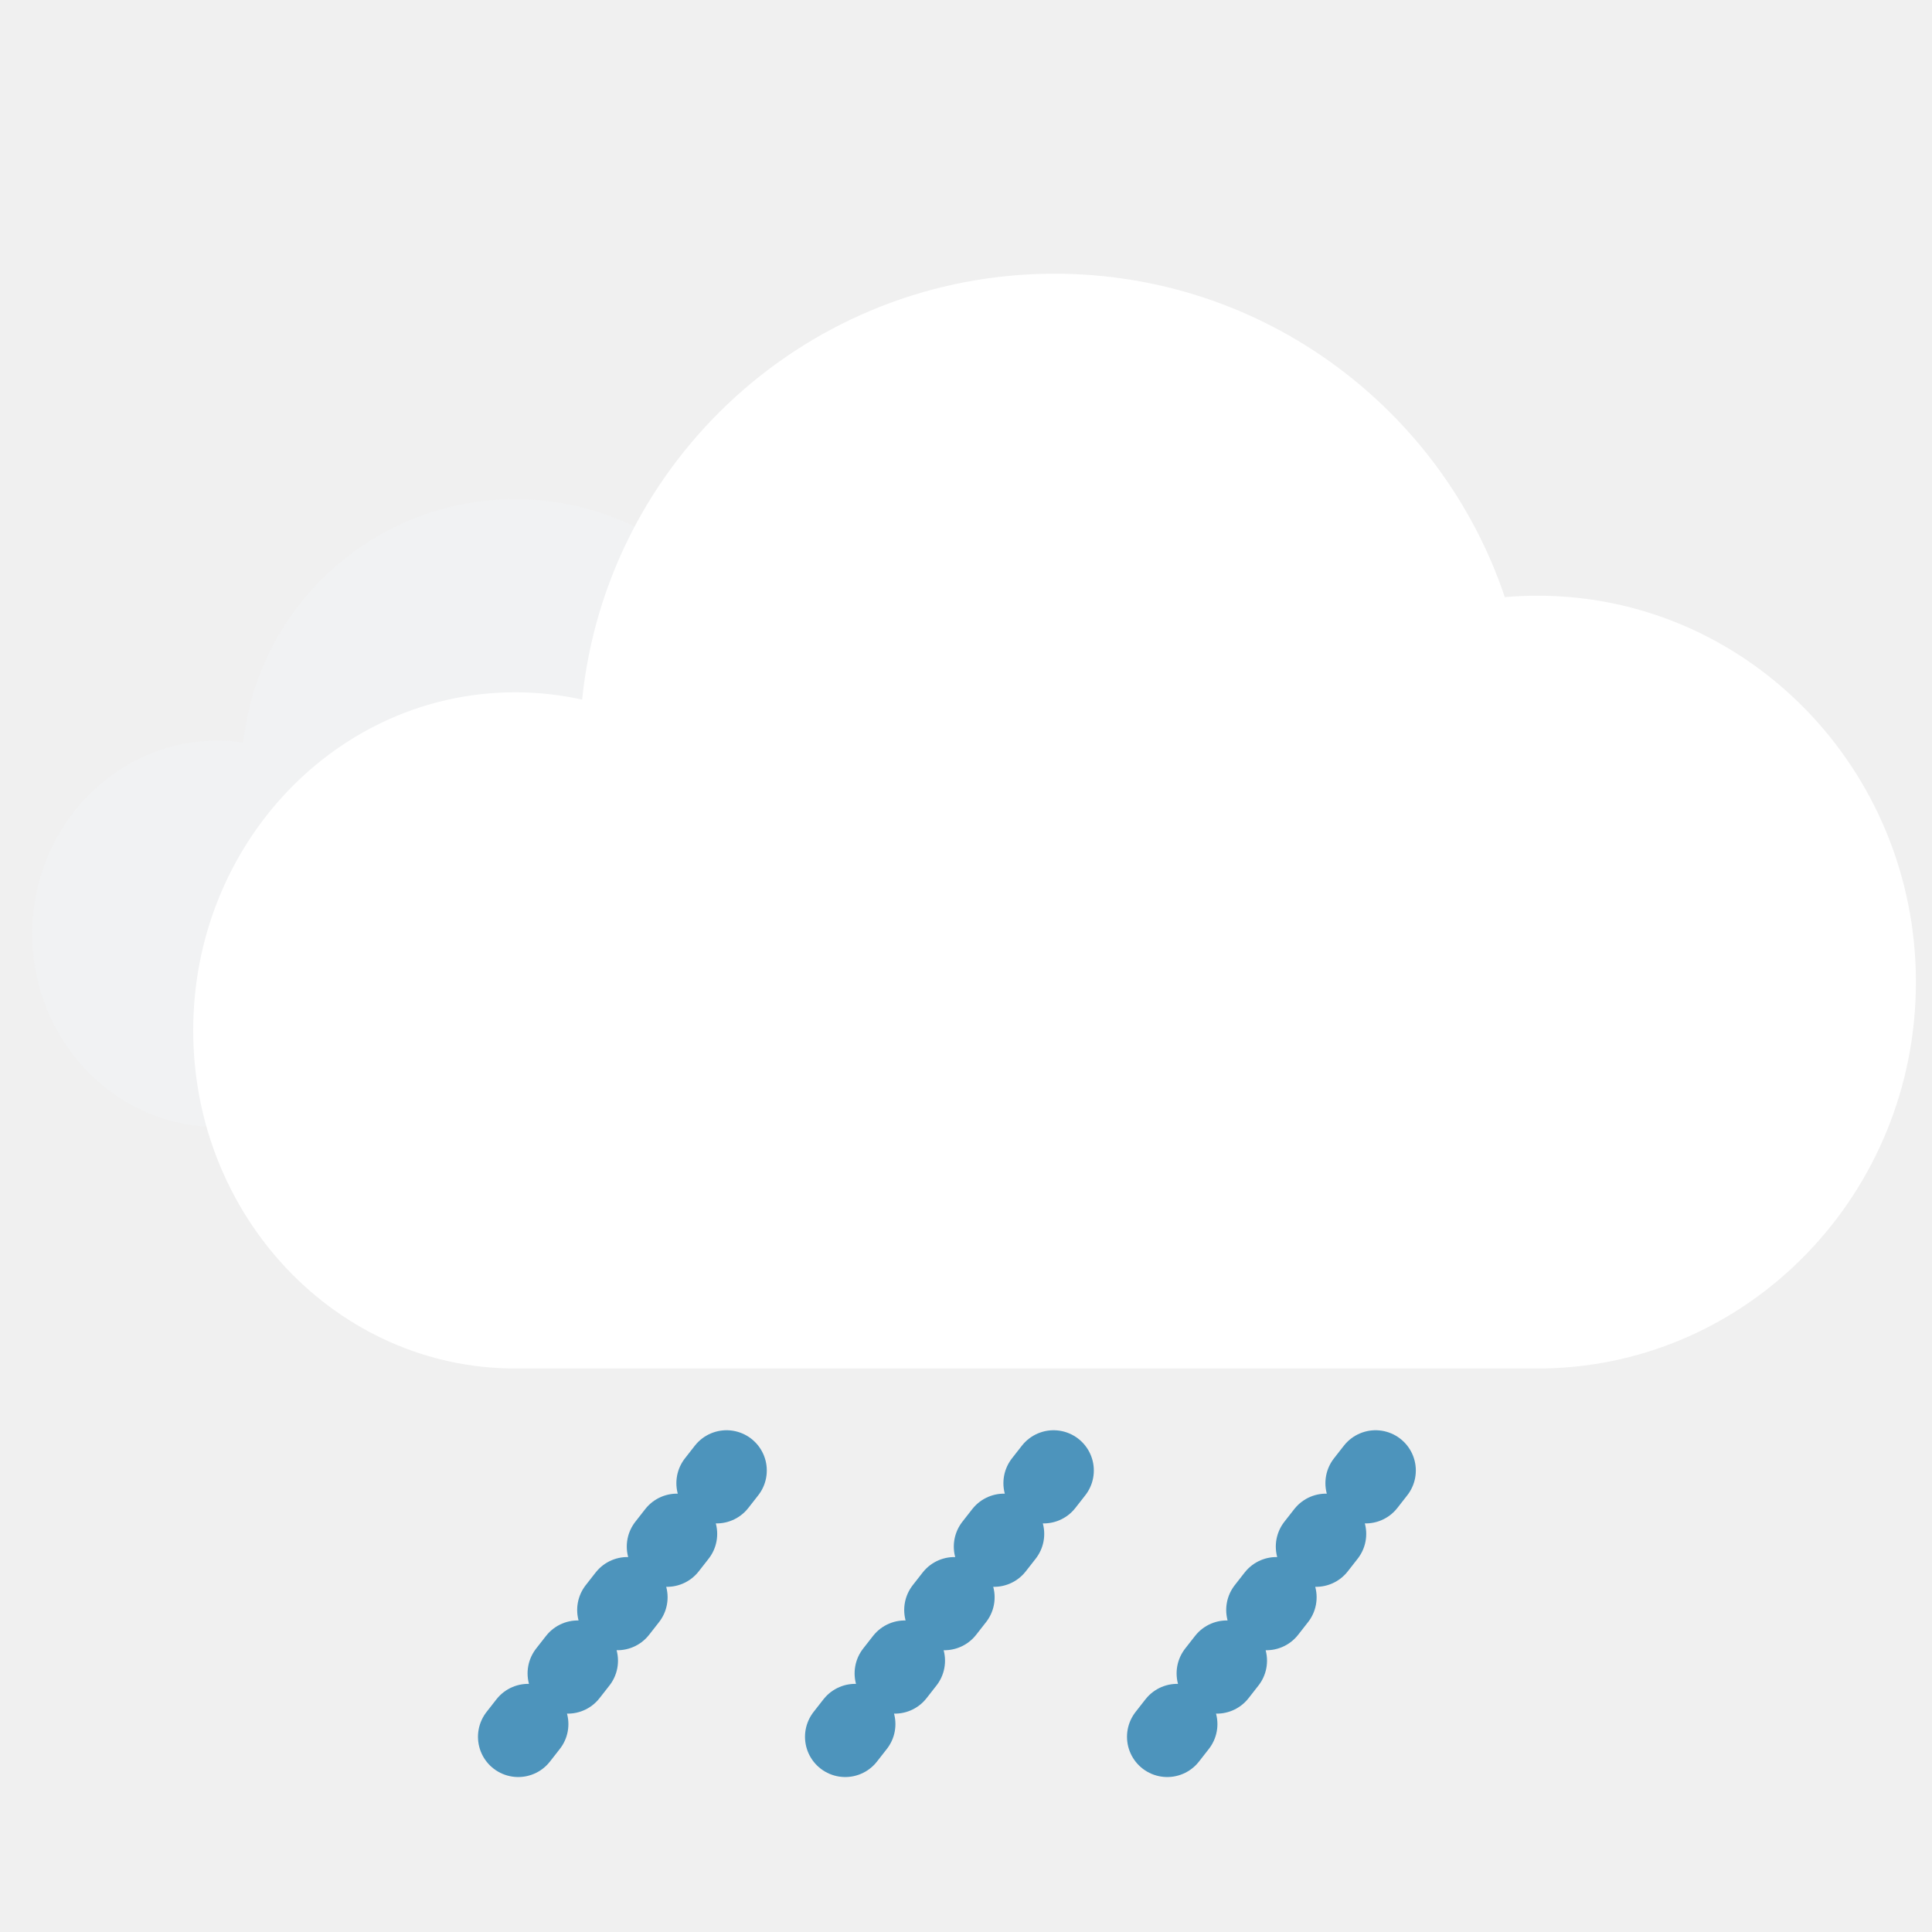
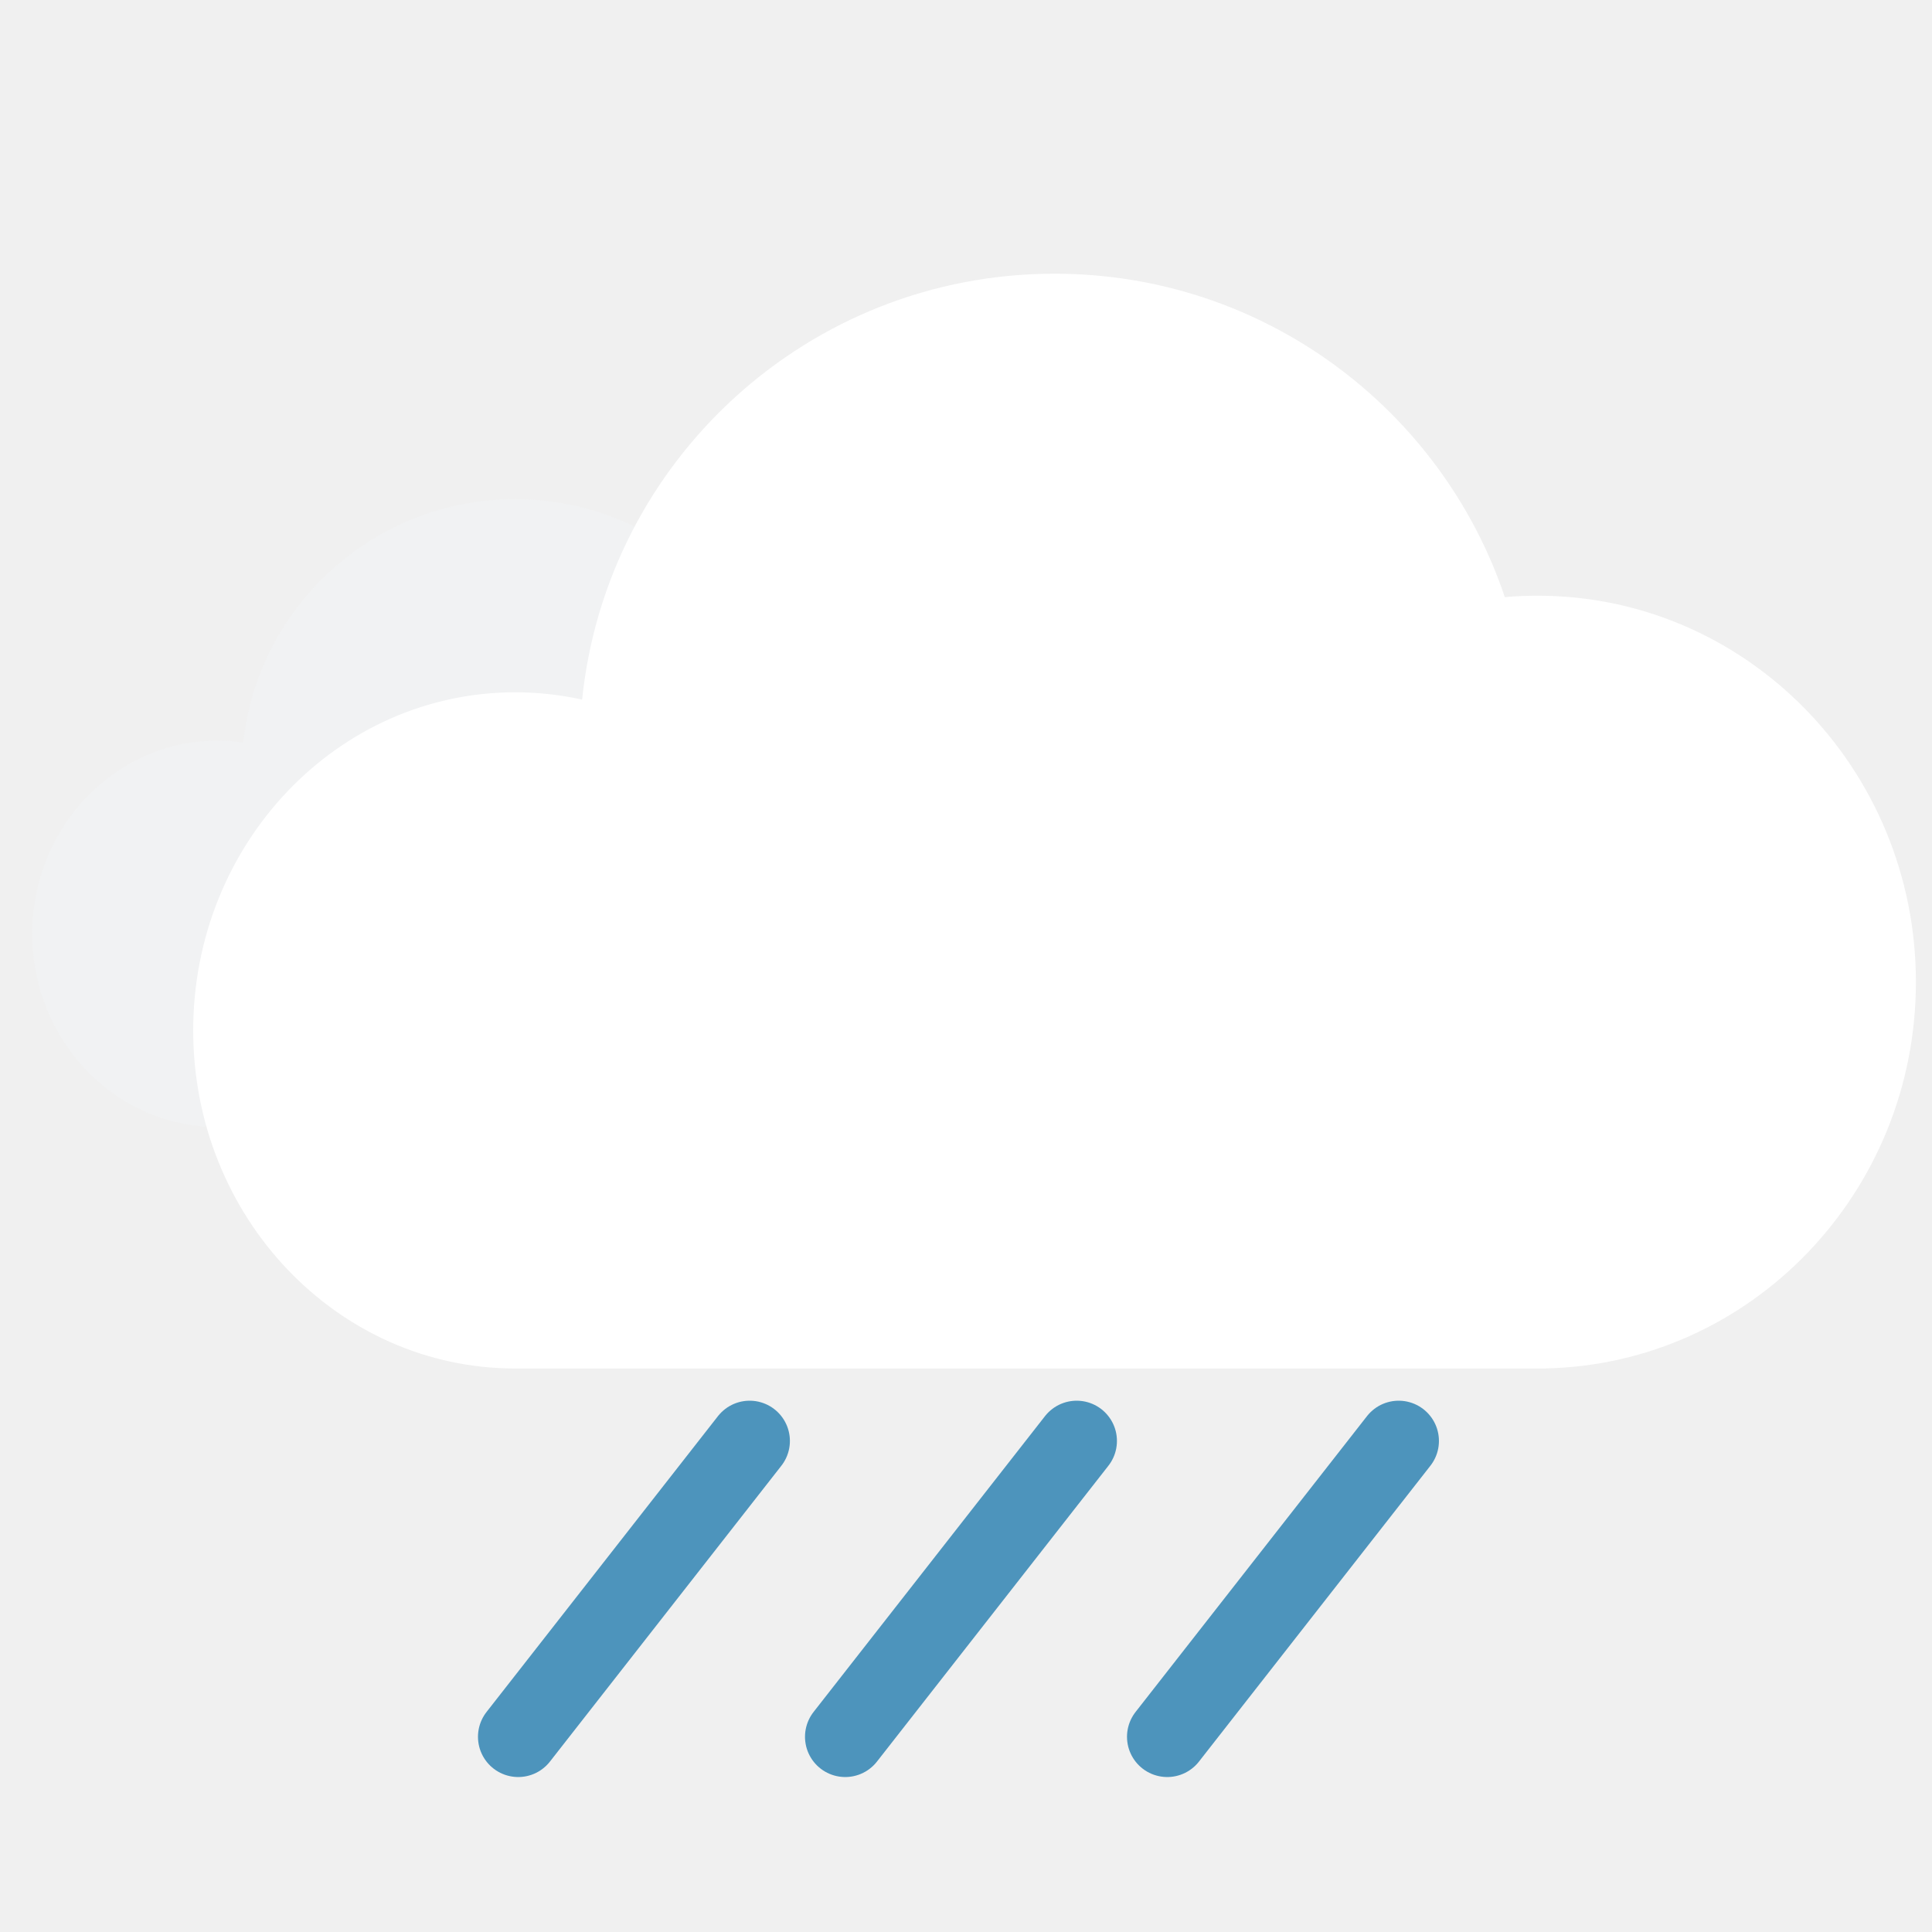
<svg xmlns="http://www.w3.org/2000/svg" width="120px" height="120px" viewBox="0 0 120 120" version="1.1">
-   <g id="u00d" stroke="none" stroke-width="1" fill="none" fill-rule="evenodd">
+   <g id="r02d" stroke="none" stroke-width="1" fill="none" fill-rule="evenodd">
    <path d="M13,70 L13,69.989 C6.881,69.716 2,64.453 2,58 C2,51.373 7.149,46 13.5,46 C14.044,46 14.58,46.039 15.104,46.116 C16.04,37.614 23.248,31 32,31 C39.312,31 45.545,35.616 47.945,42.093 C48.455,42.031 48.974,42 49.5,42 C56.956,42 63,48.268 63,56 C63,63.558 57.225,69.717 50.001,69.991 L50,70 L13,70 Z" id="cloud-copy" fill="#F1F2F3" opacity="0.9" />
    <path d="M32,85 C20.954,85 12,75.598 12,64 C12,52.402 20.954,43 32,43 C33.425,43 34.816,43.157 36.157,43.454 C37.68,28.593 50.236,17 65.5,17 C78.502,17 89.539,25.411 93.467,37.089 C94.137,37.03 94.815,37 95.5,37 C108.479,37 119,47.745 119,61 C119,74.084 108.748,84.722 96.001,84.995 L96,85 Z" id="cloud" fill="#FFFFFF" />
-     <line x1="32.188" y1="107.875" x2="46.562" y2="89.5" id="Line" stroke="#3084B3" stroke-width="5" opacity="0.85" stroke-linecap="round" stroke-dasharray="1,4" />
-     <line x1="52.5" y1="107.875" x2="66.875" y2="89.5" id="Line-Copy" stroke="#3084B3" stroke-width="5" opacity="0.85" stroke-linecap="round" stroke-dasharray="1,4" />
-     <line x1="72.5" y1="107.875" x2="86.875" y2="89.5" id="Line-Copy-2" stroke="#3084B3" stroke-width="5" opacity="0.85" stroke-linecap="round" stroke-dasharray="1,4" />
+     <line x1="32.188" y1="107.875" x2="46.562" y2="89.5" id="Line" stroke="#3084B3" stroke-width="5" opacity="0.85" stroke-linecap="round" />
+     <line x1="52.5" y1="107.875" x2="66.875" y2="89.5" id="Line-Copy" stroke="#3084B3" stroke-width="5" opacity="0.85" stroke-linecap="round" />
+     <line x1="72.5" y1="107.875" x2="86.875" y2="89.5" id="Line-Copy-2" stroke="#3084B3" stroke-width="5" opacity="0.85" stroke-linecap="round" />
  </g>
</svg>
